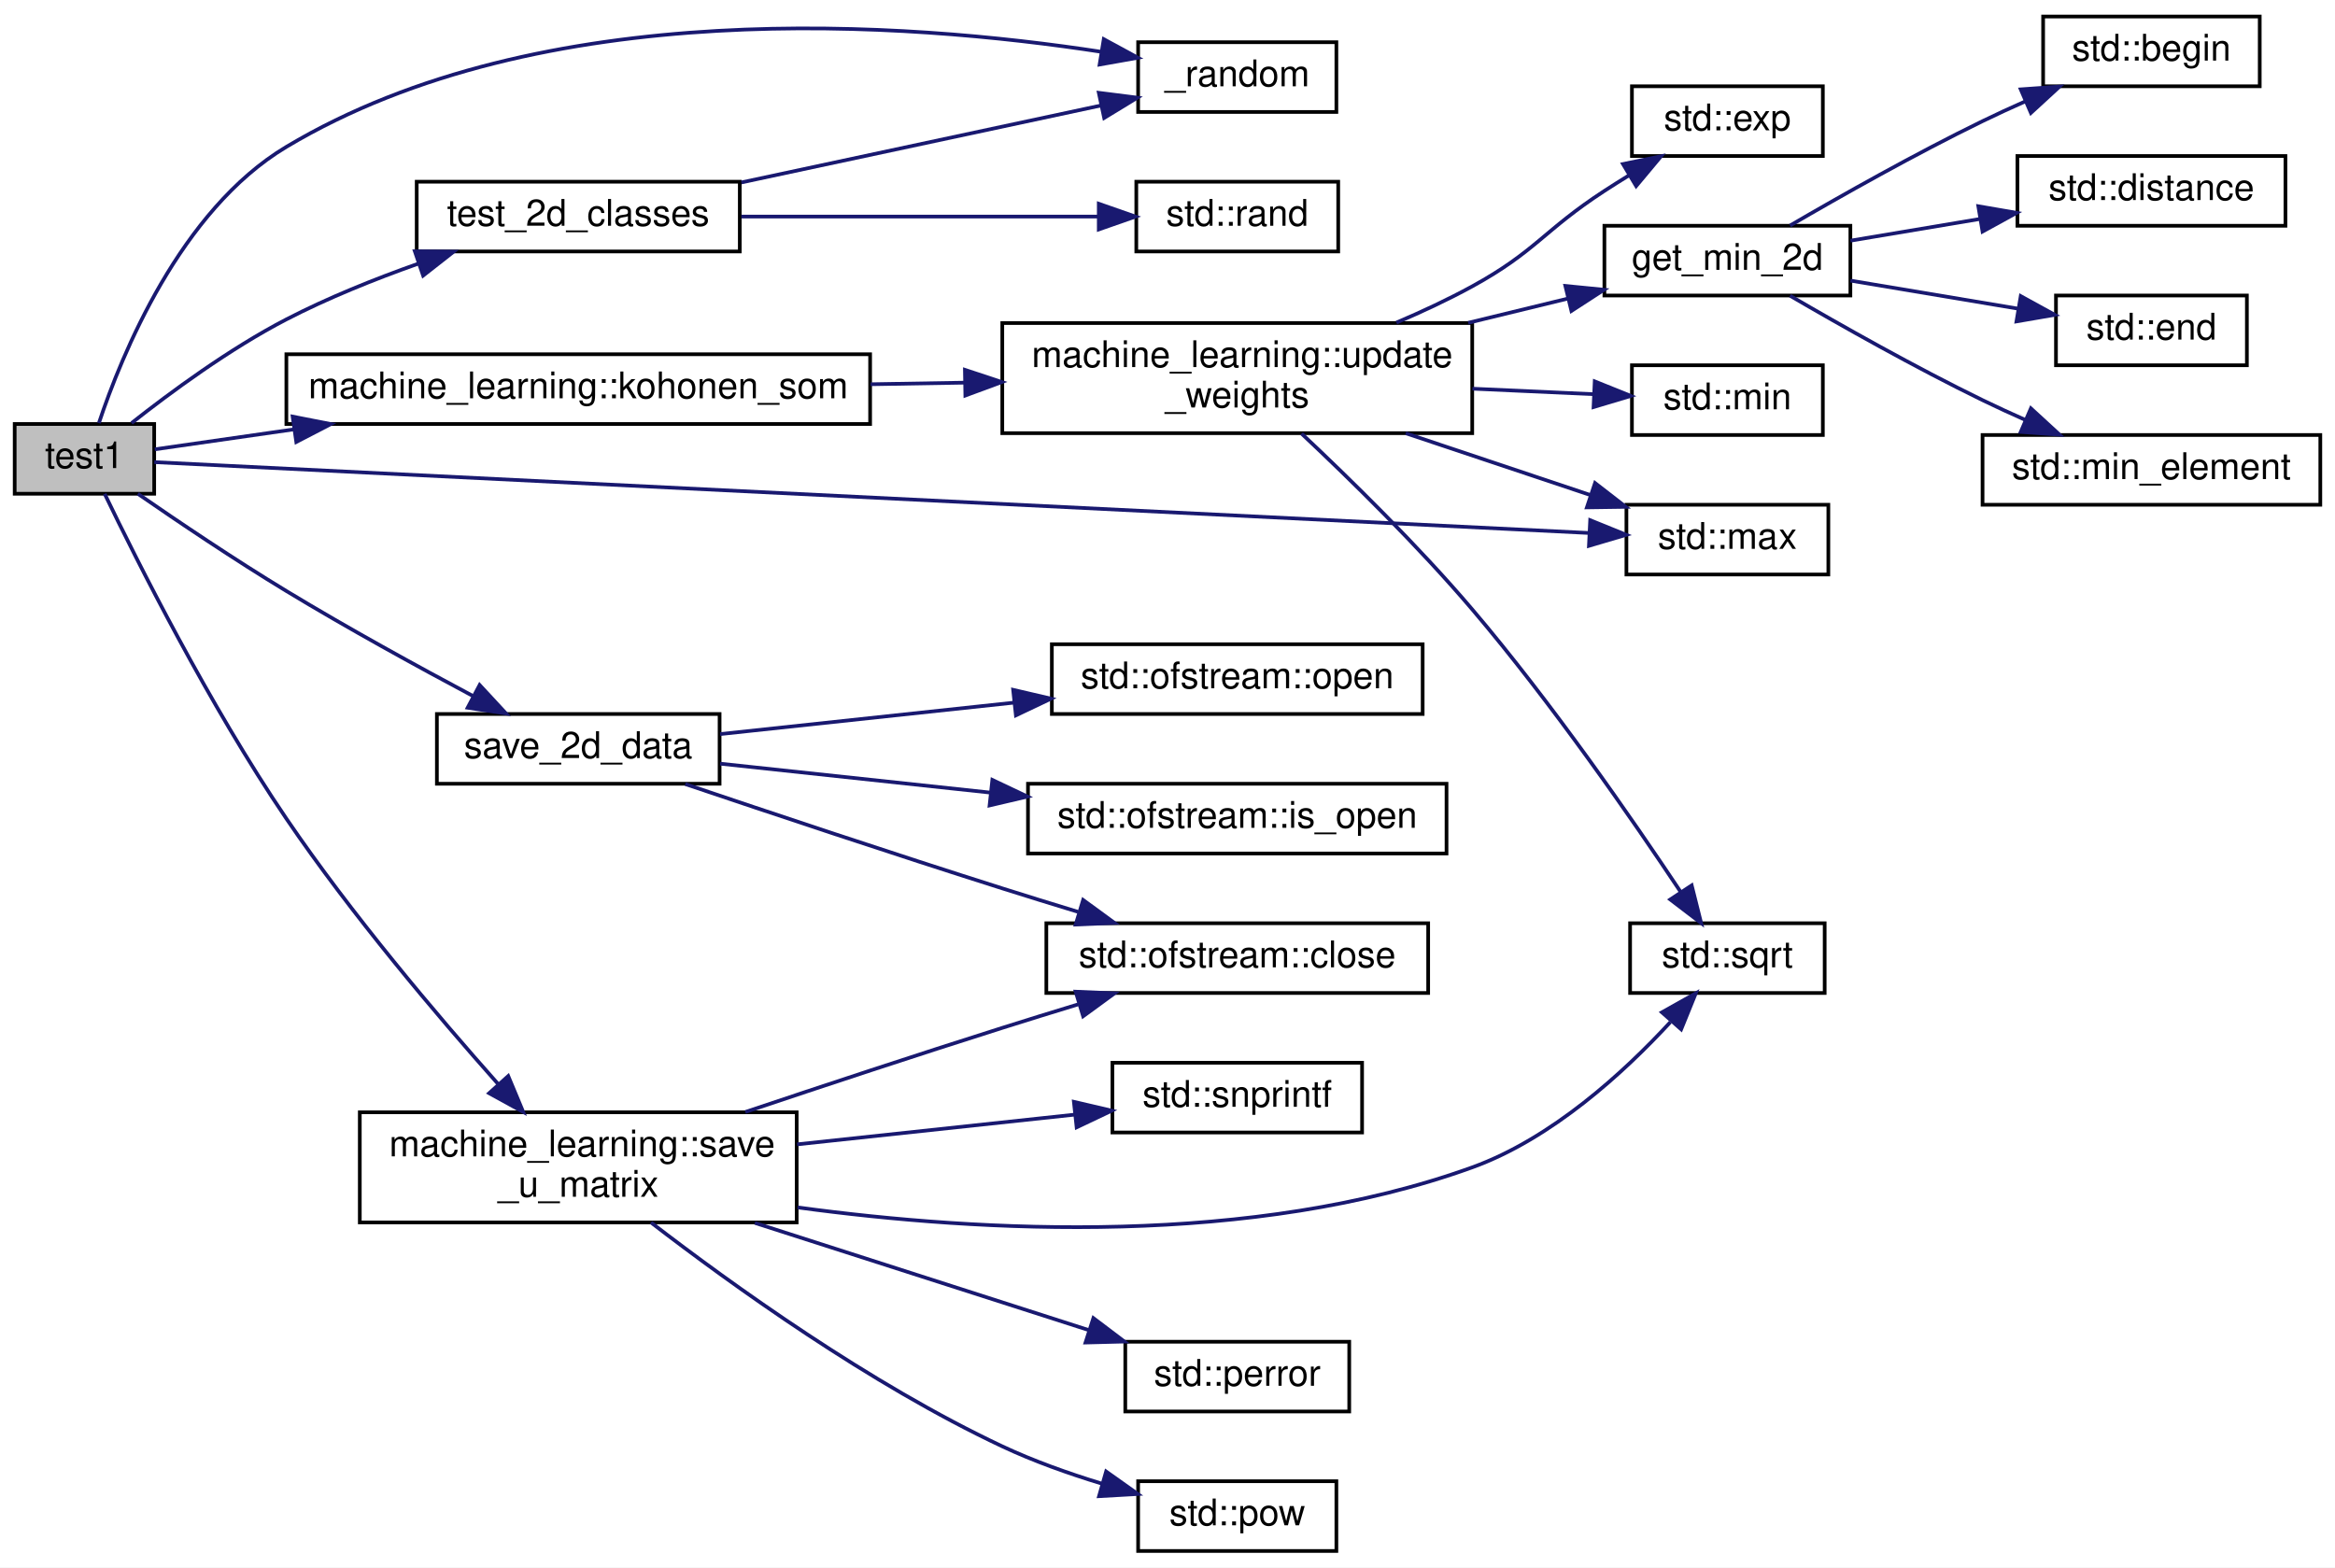
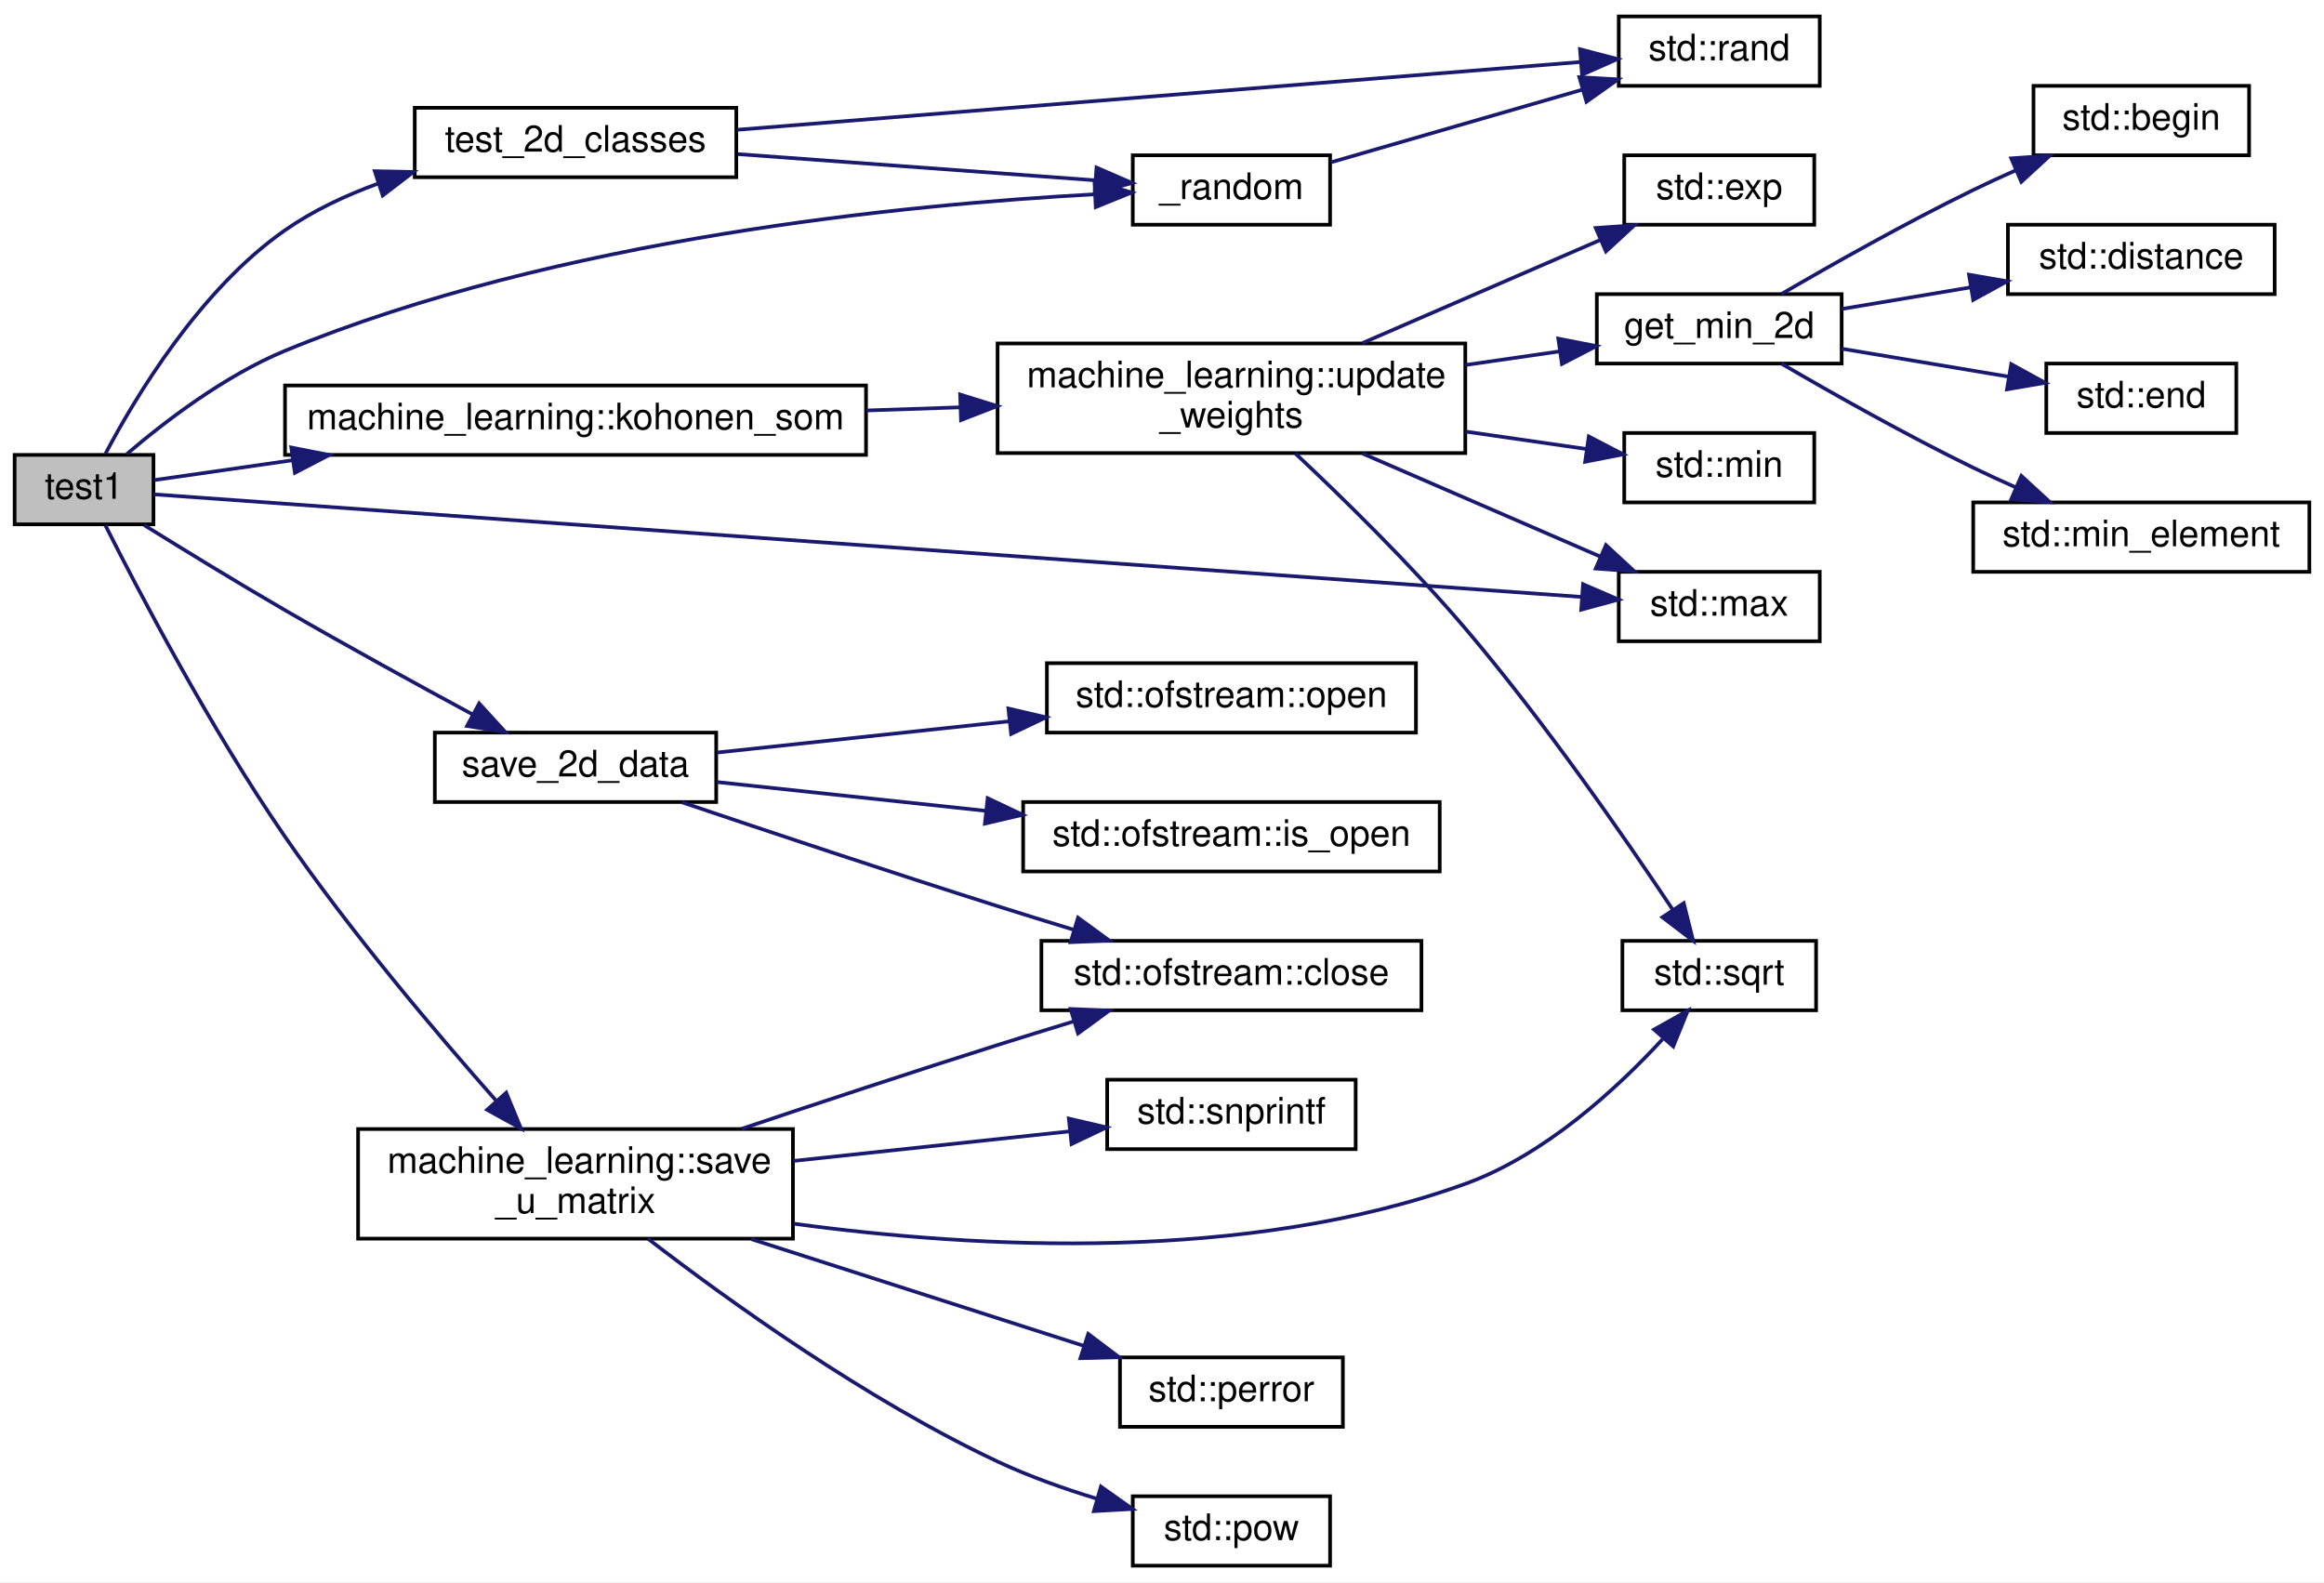
- <svg xmlns="http://www.w3.org/2000/svg" xmlns:xlink="http://www.w3.org/1999/xlink" width="636pt" height="427pt" viewBox="0.00 0.00 636.00 427.00">
-   <g id="graph0" class="graph" transform="scale(1 1) rotate(0) translate(4 423)">
-     <polygon fill="white" stroke="transparent" points="-4,4 -4,-423 632,-423 632,4 -4,4" />
+ <svg xmlns="http://www.w3.org/2000/svg" xmlns:xlink="http://www.w3.org/1999/xlink" width="636pt" height="433pt" viewBox="0.00 0.00 636.00 433.00">
+   <g id="graph0" class="graph" transform="scale(1 1) rotate(0) translate(4 429)">
+     <polygon fill="white" stroke="transparent" points="-4,4 -4,-429 632,-429 632,4 -4,4" />
    <g id="node1" class="node">
      <g id="a_node1">
        <a xlink:title=" ">
-           <polygon fill="#bfbfbf" stroke="black" points="0,-288.5 0,-307.5 38,-307.5 38,-288.5 0,-288.5" />
-           <text text-anchor="middle" x="19" y="-295.5" font-family="Helvetica,sans-Serif" font-size="10.00">test1</text>
+           <polygon fill="#bfbfbf" stroke="black" points="0,-285.5 0,-304.5 38,-304.5 38,-285.5 0,-285.5" />
+           <text text-anchor="middle" x="19" y="-292.5" font-family="Helvetica,sans-Serif" font-size="10.00">test1</text>
        </a>
      </g>
    </g>
    <g id="node2" class="node">
      <g id="a_node2">
        <a xlink:href="../../d9/d66/group__machine__learning.html#gaf5ce14f026d6d231bef29161bac2b485" target="_top" xlink:title=" ">
-           <polygon fill="white" stroke="black" points="306,-392.5 306,-411.5 360,-411.5 360,-392.5 306,-392.5" />
-           <text text-anchor="middle" x="333" y="-399.5" font-family="Helvetica,sans-Serif" font-size="10.00">_random</text>
+           <polygon fill="white" stroke="black" points="306,-367.5 306,-386.5 360,-386.5 360,-367.5 306,-367.5" />
+           <text text-anchor="middle" x="333" y="-374.5" font-family="Helvetica,sans-Serif" font-size="10.00">_random</text>
        </a>
      </g>
    </g>
    <g id="edge1" class="edge">
-       <path fill="none" stroke="midnightblue" d="M22.94,-307.76C29.06,-326.16 45.04,-365.68 74,-383 143.56,-424.61 243.26,-417 296.04,-408.88" />
-       <polygon fill="midnightblue" stroke="midnightblue" points="296.64,-412.33 305.95,-407.27 295.51,-405.42 296.64,-412.33" />
-     </g>
-     <g id="node3" class="node">
-       <g id="a_node3">
+       <path fill="none" stroke="midnightblue" d="M30.71,-304.74C41.03,-313.56 57.47,-326.18 74,-333 148.71,-363.8 244.14,-373.04 295.44,-375.81" />
+       <polygon fill="midnightblue" stroke="midnightblue" points="295.53,-379.32 305.69,-376.31 295.87,-372.33 295.53,-379.32" />
+     </g>
+     <g id="node4" class="node">
+       <g id="a_node4">
        <a xlink:href="../../d8/d77/namespacemachine__learning.html#adc731720947b4bc2ab047c141e7d0299" target="_top" xlink:title=" ">
-           <polygon fill="white" stroke="black" points="74,-307.5 74,-326.5 233,-326.5 233,-307.5 74,-307.5" />
-           <text text-anchor="middle" x="153.5" y="-314.5" font-family="Helvetica,sans-Serif" font-size="10.00">machine_learning::kohonen_som</text>
-         </a>
-       </g>
-     </g>
-     <g id="edge2" class="edge">
-       <path fill="none" stroke="midnightblue" d="M38.15,-300.6C48.4,-302.07 61.98,-304.02 76.2,-306.06" />
-       <polygon fill="midnightblue" stroke="midnightblue" points="75.71,-309.52 86.11,-307.48 76.7,-302.6 75.71,-309.52" />
-     </g>
-     <g id="node11" class="node">
-       <g id="a_node11">
+           <polygon fill="white" stroke="black" points="74,-304.5 74,-323.5 233,-323.5 233,-304.5 74,-304.5" />
+           <text text-anchor="middle" x="153.5" y="-311.5" font-family="Helvetica,sans-Serif" font-size="10.00">machine_learning::kohonen_som</text>
+         </a>
+       </g>
+     </g>
+     <g id="edge3" class="edge">
+       <path fill="none" stroke="midnightblue" d="M38.15,-297.6C48.4,-299.07 61.98,-301.02 76.2,-303.06" />
+       <polygon fill="midnightblue" stroke="midnightblue" points="75.71,-306.52 86.11,-304.48 76.7,-299.6 75.71,-306.52" />
+     </g>
+     <g id="node12" class="node">
+       <g id="a_node12">
        <a target="_blank" xlink:href="http://en.cppreference.com/w/cpp/algorithm/max.html#" xlink:title=" ">
-           <polygon fill="white" stroke="black" points="439,-266.5 439,-285.5 494,-285.5 494,-266.5 439,-266.5" />
-           <text text-anchor="middle" x="466.5" y="-273.5" font-family="Helvetica,sans-Serif" font-size="10.00">std::max</text>
-         </a>
-       </g>
-     </g>
-     <g id="edge13" class="edge">
-       <path fill="none" stroke="midnightblue" d="M38.02,-297.11C104.64,-293.82 337.93,-282.3 428.84,-277.81" />
-       <polygon fill="midnightblue" stroke="midnightblue" points="429.13,-281.3 438.95,-277.31 428.79,-274.31 429.13,-281.3" />
-     </g>
-     <g id="node14" class="node">
-       <g id="a_node14">
+           <polygon fill="white" stroke="black" points="439,-253.5 439,-272.5 494,-272.5 494,-253.5 439,-253.5" />
+           <text text-anchor="middle" x="466.5" y="-260.5" font-family="Helvetica,sans-Serif" font-size="10.00">std::max</text>
+         </a>
+       </g>
+     </g>
+     <g id="edge14" class="edge">
+       <path fill="none" stroke="midnightblue" d="M38.02,-293.71C104.64,-288.92 337.93,-272.16 428.84,-265.63" />
+       <polygon fill="midnightblue" stroke="midnightblue" points="429.23,-269.11 438.95,-264.91 428.72,-262.13 429.23,-269.11" />
+     </g>
+     <g id="node15" class="node">
+       <g id="a_node15">
        <a xlink:href="../../d9/d66/group__machine__learning.html#ga6c606bc85a3e9fd9d010f874ad760336" target="_top" xlink:title=" ">
          <polygon fill="white" stroke="black" points="115,-209.5 115,-228.5 192,-228.5 192,-209.5 115,-209.5" />
          <text text-anchor="middle" x="153.5" y="-216.5" font-family="Helvetica,sans-Serif" font-size="10.00">save_2d_data</text>
        </a>
      </g>
    </g>
-     <g id="edge14" class="edge">
-       <path fill="none" stroke="midnightblue" d="M33.55,-288.49C44.34,-281.03 59.93,-270.52 74,-262 90.62,-251.93 109.73,-241.44 124.94,-233.34" />
-       <polygon fill="midnightblue" stroke="midnightblue" points="126.64,-236.4 133.84,-228.63 123.37,-230.21 126.64,-236.4" />
-     </g>
-     <g id="node18" class="node">
-       <g id="a_node18">
+     <g id="edge15" class="edge">
+       <path fill="none" stroke="midnightblue" d="M35.48,-285.27C46.21,-278.59 60.88,-269.6 74,-262 90.93,-252.2 110.19,-241.64 125.39,-233.44" />
+       <polygon fill="midnightblue" stroke="midnightblue" points="127.13,-236.48 134.28,-228.66 123.81,-230.31 127.13,-236.48" />
+     </g>
+     <g id="node19" class="node">
+       <g id="a_node19">
        <a xlink:href="../../d8/d77/namespacemachine__learning.html#a1d577f5d95b774ae97eb6838852d0df5" target="_top" xlink:title=" ">
          <polygon fill="white" stroke="black" points="94,-90 94,-120 213,-120 213,-90 94,-90" />
          <text text-anchor="start" x="102" y="-108" font-family="Helvetica,sans-Serif" font-size="10.00">machine_learning::save</text>
          <text text-anchor="middle" x="153.5" y="-97" font-family="Helvetica,sans-Serif" font-size="10.00">_u_matrix</text>
        </a>
      </g>
    </g>
-     <g id="edge18" class="edge">
-       <path fill="none" stroke="midnightblue" d="M24.51,-288.47C33.14,-270.55 53.03,-230.84 74,-200 91.71,-173.95 115.01,-146.45 131.62,-127.77" />
-       <polygon fill="midnightblue" stroke="midnightblue" points="134.43,-129.88 138.51,-120.1 129.22,-125.2 134.43,-129.88" />
-     </g>
-     <g id="node22" class="node">
-       <g id="a_node22">
+     <g id="edge19" class="edge">
+       <path fill="none" stroke="midnightblue" d="M24.84,-285.23C33.7,-267.63 53.54,-229.67 74,-200 91.88,-174.07 115.16,-146.55 131.71,-127.84" />
+       <polygon fill="midnightblue" stroke="midnightblue" points="134.53,-129.94 138.58,-120.14 129.31,-125.27 134.53,-129.94" />
+     </g>
+     <g id="node23" class="node">
+       <g id="a_node23">
        <a xlink:href="../../d4/def/kohonen__som__topology_8cpp.html#a6b5e744876fd980a3451cbb385d4e755" target="_top" xlink:title=" ">
-           <polygon fill="white" stroke="black" points="109.5,-354.5 109.5,-373.5 197.5,-373.5 197.5,-354.5 109.5,-354.5" />
-           <text text-anchor="middle" x="153.5" y="-361.5" font-family="Helvetica,sans-Serif" font-size="10.00">test_2d_classes</text>
-         </a>
-       </g>
-     </g>
-     <g id="edge24" class="edge">
-       <path fill="none" stroke="midnightblue" d="M31.83,-307.75C42.39,-316.09 58.53,-327.99 74,-336 85.24,-341.82 97.97,-346.94 109.85,-351.15" />
-       <polygon fill="midnightblue" stroke="midnightblue" points="108.99,-354.55 119.59,-354.46 111.25,-347.92 108.99,-354.55" />
-     </g>
-     <g id="node4" class="node">
-       <g id="a_node4">
+           <polygon fill="white" stroke="black" points="109.5,-380.5 109.5,-399.5 197.5,-399.5 197.5,-380.5 109.5,-380.5" />
+           <text text-anchor="middle" x="153.5" y="-387.5" font-family="Helvetica,sans-Serif" font-size="10.00">test_2d_classes</text>
+         </a>
+       </g>
+     </g>
+     <g id="edge25" class="edge">
+       <path fill="none" stroke="midnightblue" d="M24.86,-304.82C32.95,-320.16 50.62,-349.71 74,-366 81.64,-371.33 90.5,-375.5 99.45,-378.75" />
+       <polygon fill="midnightblue" stroke="midnightblue" points="98.56,-382.15 109.15,-381.94 100.74,-375.5 98.56,-382.15" />
+     </g>
+     <g id="node3" class="node">
+       <g id="a_node3">
+         <a target="_blank" xlink:href="http://en.cppreference.com/w/cpp/numeric/random/rand.html#" xlink:title=" ">
+           <polygon fill="white" stroke="black" points="439,-405.5 439,-424.5 494,-424.5 494,-405.5 439,-405.5" />
+           <text text-anchor="middle" x="466.5" y="-412.5" font-family="Helvetica,sans-Serif" font-size="10.00">std::rand</text>
+         </a>
+       </g>
+     </g>
+     <g id="edge2" class="edge">
+       <path fill="none" stroke="midnightblue" d="M360.29,-384.6C379.96,-390.28 407.11,-398.13 428.9,-404.42" />
+       <polygon fill="midnightblue" stroke="midnightblue" points="428.22,-407.87 438.8,-407.28 430.16,-401.15 428.22,-407.87" />
+     </g>
+     <g id="node5" class="node">
+       <g id="a_node5">
        <a xlink:href="../../d8/d77/namespacemachine__learning.html#ac4010fe3a52a74e8b5b1aaadfe38b46f" target="_top" xlink:title=" ">
          <polygon fill="white" stroke="black" points="269,-305 269,-335 397,-335 397,-305 269,-305" />
          <text text-anchor="start" x="277" y="-323" font-family="Helvetica,sans-Serif" font-size="10.00">machine_learning::update</text>
          <text text-anchor="middle" x="333" y="-312" font-family="Helvetica,sans-Serif" font-size="10.00">_weights</text>
        </a>
      </g>
    </g>
-     <g id="edge3" class="edge">
-       <path fill="none" stroke="midnightblue" d="M233.13,-318.33C241.63,-318.47 250.26,-318.62 258.7,-318.76" />
-       <polygon fill="midnightblue" stroke="midnightblue" points="258.82,-322.26 268.88,-318.93 258.94,-315.26 258.82,-322.26" />
-     </g>
-     <g id="node5" class="node">
-       <g id="a_node5">
-         <a target="_blank" xlink:href="http://en.cppreference.com/w/cpp/numeric/math/exp.html#" xlink:title=" ">
-           <polygon fill="white" stroke="black" points="440.5,-380.5 440.5,-399.5 492.5,-399.5 492.5,-380.5 440.5,-380.5" />
-           <text text-anchor="middle" x="466.5" y="-387.5" font-family="Helvetica,sans-Serif" font-size="10.00">std::exp</text>
-         </a>
-       </g>
-     </g>
    <g id="edge4" class="edge">
-       <path fill="none" stroke="midnightblue" d="M376.35,-335.12C383.38,-338.11 390.5,-341.44 397,-345 414.31,-354.49 416.46,-360.23 433,-371 435.16,-372.4 437.42,-373.83 439.7,-375.23" />
-       <polygon fill="midnightblue" stroke="midnightblue" points="438.06,-378.32 448.44,-380.44 441.65,-372.31 438.06,-378.32" />
+       <path fill="none" stroke="midnightblue" d="M233.13,-316.66C241.63,-316.95 250.26,-317.24 258.7,-317.52" />
+       <polygon fill="midnightblue" stroke="midnightblue" points="258.76,-321.03 268.88,-317.87 259,-314.03 258.76,-321.03" />
    </g>
    <g id="node6" class="node">
      <g id="a_node6">
+         <a target="_blank" xlink:href="http://en.cppreference.com/w/cpp/numeric/math/exp.html#" xlink:title=" ">
+           <polygon fill="white" stroke="black" points="440.5,-367.5 440.5,-386.5 492.5,-386.5 492.5,-367.5 440.5,-367.5" />
+           <text text-anchor="middle" x="466.5" y="-374.5" font-family="Helvetica,sans-Serif" font-size="10.00">std::exp</text>
+         </a>
+       </g>
+     </g>
+     <g id="edge5" class="edge">
+       <path fill="none" stroke="midnightblue" d="M368.89,-335.13C389.07,-343.87 414.27,-354.79 433.86,-363.29" />
+       <polygon fill="midnightblue" stroke="midnightblue" points="432.7,-366.6 443.27,-367.36 435.49,-360.18 432.7,-366.6" />
+     </g>
+     <g id="node7" class="node">
+       <g id="a_node7">
        <a xlink:href="../../d9/d66/group__machine__learning.html#gab53c14440b2b2dd3172c66afc5c2f63f" target="_top" xlink:title=" ">
-           <polygon fill="white" stroke="black" points="433,-342.5 433,-361.5 500,-361.5 500,-342.5 433,-342.5" />
-           <text text-anchor="middle" x="466.5" y="-349.5" font-family="Helvetica,sans-Serif" font-size="10.00">get_min_2d</text>
-         </a>
-       </g>
-     </g>
-     <g id="edge5" class="edge">
-       <path fill="none" stroke="midnightblue" d="M395.9,-335.06C405.09,-337.3 414.39,-339.56 423.06,-341.67" />
-       <polygon fill="midnightblue" stroke="midnightblue" points="422.37,-345.11 432.91,-344.07 424.02,-338.3 422.37,-345.11" />
-     </g>
-     <g id="edge10" class="edge">
-       <path fill="none" stroke="midnightblue" d="M378.89,-304.98C395.24,-299.51 413.52,-293.39 429.06,-288.19" />
-       <polygon fill="midnightblue" stroke="midnightblue" points="430.45,-291.42 438.82,-284.93 428.23,-284.78 430.45,-291.42" />
-     </g>
-     <g id="node12" class="node">
-       <g id="a_node12">
-         <a target="_blank" xlink:href="http://en.cppreference.com/w/cpp/algorithm/min.html#" xlink:title=" ">
-           <polygon fill="white" stroke="black" points="440.5,-304.5 440.5,-323.5 492.5,-323.5 492.5,-304.5 440.5,-304.5" />
-           <text text-anchor="middle" x="466.5" y="-311.5" font-family="Helvetica,sans-Serif" font-size="10.00">std::min</text>
-         </a>
-       </g>
+           <polygon fill="white" stroke="black" points="433,-329.5 433,-348.5 500,-348.5 500,-329.5 433,-329.5" />
+           <text text-anchor="middle" x="466.5" y="-336.5" font-family="Helvetica,sans-Serif" font-size="10.00">get_min_2d</text>
+         </a>
+       </g>
+     </g>
+     <g id="edge6" class="edge">
+       <path fill="none" stroke="midnightblue" d="M397.05,-329.11C405.77,-330.37 414.54,-331.64 422.77,-332.83" />
+       <polygon fill="midnightblue" stroke="midnightblue" points="422.45,-336.32 432.85,-334.28 423.45,-329.39 422.45,-336.32" />
    </g>
    <g id="edge11" class="edge">
-       <path fill="none" stroke="midnightblue" d="M397.05,-317.12C408.4,-316.61 419.86,-316.08 430.07,-315.62" />
-       <polygon fill="midnightblue" stroke="midnightblue" points="430.37,-319.11 440.2,-315.15 430.05,-312.11 430.37,-319.11" />
+       <path fill="none" stroke="midnightblue" d="M368.89,-304.87C389.07,-296.13 414.27,-285.21 433.86,-276.71" />
+       <polygon fill="midnightblue" stroke="midnightblue" points="435.49,-279.82 443.27,-272.64 432.7,-273.4 435.49,-279.82" />
    </g>
    <g id="node13" class="node">
      <g id="a_node13">
+         <a target="_blank" xlink:href="http://en.cppreference.com/w/cpp/algorithm/min.html#" xlink:title=" ">
+           <polygon fill="white" stroke="black" points="440.5,-291.5 440.5,-310.5 492.5,-310.5 492.5,-291.5 440.5,-291.5" />
+           <text text-anchor="middle" x="466.5" y="-298.5" font-family="Helvetica,sans-Serif" font-size="10.00">std::min</text>
+         </a>
+       </g>
+     </g>
+     <g id="edge12" class="edge">
+       <path fill="none" stroke="midnightblue" d="M397.05,-310.89C408.4,-309.25 419.86,-307.59 430.07,-306.12" />
+       <polygon fill="midnightblue" stroke="midnightblue" points="430.8,-309.55 440.2,-304.66 429.8,-302.62 430.8,-309.55" />
+     </g>
+     <g id="node14" class="node">
+       <g id="a_node14">
        <a target="_blank" xlink:href="http://en.cppreference.com/w/cpp/numeric/math/sqrt.html#" xlink:title=" ">
          <polygon fill="white" stroke="black" points="440,-152.5 440,-171.5 493,-171.5 493,-152.5 440,-152.5" />
          <text text-anchor="middle" x="466.5" y="-159.5" font-family="Helvetica,sans-Serif" font-size="10.00">std::sqrt</text>
        </a>
      </g>
    </g>
-     <g id="edge12" class="edge">
+     <g id="edge13" class="edge">
      <path fill="none" stroke="midnightblue" d="M350.52,-304.88C363.68,-292.52 382.26,-274.32 397,-257 418.63,-231.58 440.68,-199.7 453.73,-180.1" />
      <polygon fill="midnightblue" stroke="midnightblue" points="456.78,-181.82 459.36,-171.54 450.94,-177.97 456.78,-181.82" />
    </g>
-     <g id="node7" class="node">
-       <g id="a_node7">
-         <a target="_blank" xlink:href="http://en.cppreference.com/w/cpp/iterator/begin.html#" xlink:title=" ">
-           <polygon fill="white" stroke="black" points="552.5,-399.5 552.5,-418.5 611.5,-418.5 611.5,-399.5 552.5,-399.5" />
-           <text text-anchor="middle" x="582" y="-406.5" font-family="Helvetica,sans-Serif" font-size="10.00">std::begin</text>
-         </a>
-       </g>
-     </g>
-     <g id="edge6" class="edge">
-       <path fill="none" stroke="midnightblue" d="M483.57,-361.56C497.29,-369.56 517.66,-381.07 536,-390 539.77,-391.84 543.77,-393.67 547.76,-395.44" />
-       <polygon fill="midnightblue" stroke="midnightblue" points="546.4,-398.66 556.97,-399.41 549.17,-392.24 546.4,-398.66" />
-     </g>
    <g id="node8" class="node">
      <g id="a_node8">
-         <a target="_blank" xlink:href="http://en.cppreference.com/w/cpp/iterator/distance.html#" xlink:title=" ">
-           <polygon fill="white" stroke="black" points="545.5,-361.5 545.5,-380.5 618.5,-380.5 618.5,-361.5 545.5,-361.5" />
-           <text text-anchor="middle" x="582" y="-368.5" font-family="Helvetica,sans-Serif" font-size="10.00">std::distance</text>
+         <a target="_blank" xlink:href="http://en.cppreference.com/w/cpp/iterator/begin.html#" xlink:title=" ">
+           <polygon fill="white" stroke="black" points="552.5,-386.5 552.5,-405.5 611.5,-405.5 611.5,-386.5 552.5,-386.5" />
+           <text text-anchor="middle" x="582" y="-393.5" font-family="Helvetica,sans-Serif" font-size="10.00">std::begin</text>
        </a>
      </g>
    </g>
    <g id="edge7" class="edge">
-       <path fill="none" stroke="midnightblue" d="M500.02,-357.44C510.97,-359.28 523.39,-361.36 535.16,-363.33" />
-       <polygon fill="midnightblue" stroke="midnightblue" points="534.85,-366.82 545.29,-365.02 536,-359.92 534.85,-366.82" />
+       <path fill="none" stroke="midnightblue" d="M483.57,-348.56C497.29,-356.56 517.66,-368.07 536,-377 539.77,-378.84 543.77,-380.67 547.76,-382.44" />
+       <polygon fill="midnightblue" stroke="midnightblue" points="546.4,-385.66 556.97,-386.41 549.17,-379.24 546.4,-385.66" />
    </g>
    <g id="node9" class="node">
      <g id="a_node9">
-         <a target="_blank" xlink:href="http://en.cppreference.com/w/cpp/iterator/end.html#" xlink:title=" ">
-           <polygon fill="white" stroke="black" points="556,-323.5 556,-342.5 608,-342.5 608,-323.5 556,-323.5" />
-           <text text-anchor="middle" x="582" y="-330.5" font-family="Helvetica,sans-Serif" font-size="10.00">std::end</text>
+         <a target="_blank" xlink:href="http://en.cppreference.com/w/cpp/iterator/distance.html#" xlink:title=" ">
+           <polygon fill="white" stroke="black" points="545.5,-348.5 545.5,-367.5 618.5,-367.5 618.5,-348.5 545.5,-348.5" />
+           <text text-anchor="middle" x="582" y="-355.5" font-family="Helvetica,sans-Serif" font-size="10.00">std::distance</text>
        </a>
      </g>
    </g>
    <g id="edge8" class="edge">
-       <path fill="none" stroke="midnightblue" d="M500.02,-346.56C514.26,-344.17 530.99,-341.37 545.54,-338.94" />
-       <polygon fill="midnightblue" stroke="midnightblue" points="546.4,-342.34 555.68,-337.24 545.24,-335.44 546.4,-342.34" />
+       <path fill="none" stroke="midnightblue" d="M500.02,-344.44C510.97,-346.28 523.39,-348.36 535.16,-350.33" />
+       <polygon fill="midnightblue" stroke="midnightblue" points="534.85,-353.82 545.29,-352.02 536,-346.92 534.85,-353.82" />
    </g>
    <g id="node10" class="node">
      <g id="a_node10">
+         <a target="_blank" xlink:href="http://en.cppreference.com/w/cpp/iterator/end.html#" xlink:title=" ">
+           <polygon fill="white" stroke="black" points="556,-310.5 556,-329.5 608,-329.5 608,-310.5 556,-310.5" />
+           <text text-anchor="middle" x="582" y="-317.5" font-family="Helvetica,sans-Serif" font-size="10.00">std::end</text>
+         </a>
+       </g>
+     </g>
+     <g id="edge9" class="edge">
+       <path fill="none" stroke="midnightblue" d="M500.02,-333.56C514.26,-331.17 530.99,-328.37 545.54,-325.94" />
+       <polygon fill="midnightblue" stroke="midnightblue" points="546.4,-329.34 555.68,-324.24 545.24,-322.44 546.4,-329.34" />
+     </g>
+     <g id="node11" class="node">
+       <g id="a_node11">
        <a target="_blank" xlink:href="http://en.cppreference.com/w/cpp/algorithm/min_element.html#" xlink:title=" ">
-           <polygon fill="white" stroke="black" points="536,-285.5 536,-304.5 628,-304.5 628,-285.5 536,-285.5" />
-           <text text-anchor="middle" x="582" y="-292.5" font-family="Helvetica,sans-Serif" font-size="10.00">std::min_element</text>
-         </a>
-       </g>
-     </g>
-     <g id="edge9" class="edge">
-       <path fill="none" stroke="midnightblue" d="M483.57,-342.44C497.29,-334.44 517.66,-322.93 536,-314 539.77,-312.16 543.77,-310.33 547.76,-308.56" />
-       <polygon fill="midnightblue" stroke="midnightblue" points="549.17,-311.76 556.97,-304.59 546.4,-305.34 549.17,-311.76" />
-     </g>
-     <g id="node15" class="node">
-       <g id="a_node15">
+           <polygon fill="white" stroke="black" points="536,-272.5 536,-291.5 628,-291.5 628,-272.5 536,-272.5" />
+           <text text-anchor="middle" x="582" y="-279.5" font-family="Helvetica,sans-Serif" font-size="10.00">std::min_element</text>
+         </a>
+       </g>
+     </g>
+     <g id="edge10" class="edge">
+       <path fill="none" stroke="midnightblue" d="M483.57,-329.44C497.29,-321.44 517.66,-309.93 536,-301 539.77,-299.16 543.77,-297.33 547.76,-295.56" />
+       <polygon fill="midnightblue" stroke="midnightblue" points="549.17,-298.76 556.97,-291.59 546.4,-292.34 549.17,-298.76" />
+     </g>
+     <g id="node16" class="node">
+       <g id="a_node16">
        <a target="_blank" xlink:href="http://en.cppreference.com/w/cpp/io/basic_ofstream/close.html#" xlink:title=" ">
          <polygon fill="white" stroke="black" points="281,-152.5 281,-171.5 385,-171.5 385,-152.5 281,-152.5" />
          <text text-anchor="middle" x="333" y="-159.5" font-family="Helvetica,sans-Serif" font-size="10.00">std::ofstream::close</text>
        </a>
      </g>
    </g>
-     <g id="edge15" class="edge">
+     <g id="edge16" class="edge">
      <path fill="none" stroke="midnightblue" d="M182.66,-209.41C205.8,-201.6 239.45,-190.36 269,-181 275.66,-178.89 282.73,-176.71 289.64,-174.6" />
      <polygon fill="midnightblue" stroke="midnightblue" points="291.02,-177.84 299.57,-171.59 288.99,-171.14 291.02,-177.84" />
    </g>
-     <g id="node16" class="node">
-       <g id="a_node16">
+     <g id="node17" class="node">
+       <g id="a_node17">
        <a target="_blank" xlink:href="http://en.cppreference.com/w/cpp/io/basic_ofstream/is_open.html#" xlink:title=" ">
          <polygon fill="white" stroke="black" points="276,-190.5 276,-209.5 390,-209.5 390,-190.5 276,-190.5" />
          <text text-anchor="middle" x="333" y="-197.5" font-family="Helvetica,sans-Serif" font-size="10.00">std::ofstream::is_open</text>
        </a>
      </g>
    </g>
-     <g id="edge16" class="edge">
+     <g id="edge17" class="edge">
      <path fill="none" stroke="midnightblue" d="M192.14,-214.97C213.52,-212.68 240.9,-209.75 265.75,-207.09" />
      <polygon fill="midnightblue" stroke="midnightblue" points="266.29,-210.55 275.86,-206.01 265.54,-203.59 266.29,-210.55" />
    </g>
-     <g id="node17" class="node">
-       <g id="a_node17">
+     <g id="node18" class="node">
+       <g id="a_node18">
        <a target="_blank" xlink:href="http://en.cppreference.com/w/cpp/io/basic_ofstream/open.html#" xlink:title=" ">
          <polygon fill="white" stroke="black" points="282.5,-228.5 282.5,-247.5 383.5,-247.5 383.5,-228.5 282.5,-228.5" />
          <text text-anchor="middle" x="333" y="-235.5" font-family="Helvetica,sans-Serif" font-size="10.00">std::ofstream::open</text>
        </a>
      </g>
    </g>
-     <g id="edge17" class="edge">
+     <g id="edge18" class="edge">
      <path fill="none" stroke="midnightblue" d="M192.14,-223.03C215.42,-225.52 245.82,-228.78 272.33,-231.61" />
      <polygon fill="midnightblue" stroke="midnightblue" points="271.96,-235.09 282.28,-232.68 272.71,-228.13 271.96,-235.09" />
    </g>
-     <g id="edge23" class="edge">
+     <g id="edge24" class="edge">
      <path fill="none" stroke="midnightblue" d="M213.25,-94.09C263.59,-87.26 337.22,-83.38 397,-105 418.69,-112.84 438.34,-130.88 450.98,-144.58" />
      <polygon fill="midnightblue" stroke="midnightblue" points="448.66,-147.23 457.9,-152.42 453.91,-142.6 448.66,-147.23" />
    </g>
-     <g id="edge19" class="edge">
+     <g id="edge20" class="edge">
      <path fill="none" stroke="midnightblue" d="M199,-120.08C220.16,-127.18 245.84,-135.67 269,-143 275.66,-145.11 282.73,-147.29 289.64,-149.4" />
      <polygon fill="midnightblue" stroke="midnightblue" points="288.99,-152.86 299.57,-152.41 291.02,-146.16 288.99,-152.86" />
    </g>
-     <g id="node19" class="node">
-       <g id="a_node19">
+     <g id="node20" class="node">
+       <g id="a_node20">
        <a target="_blank" xlink:href="http://en.cppreference.com/w/cpp/io/c/perror.html#" xlink:title=" ">
          <polygon fill="white" stroke="black" points="302.5,-38.5 302.5,-57.5 363.5,-57.5 363.5,-38.5 302.5,-38.5" />
          <text text-anchor="middle" x="333" y="-45.5" font-family="Helvetica,sans-Serif" font-size="10.00">std::perror</text>
        </a>
      </g>
    </g>
-     <g id="edge20" class="edge">
+     <g id="edge21" class="edge">
      <path fill="none" stroke="midnightblue" d="M201.6,-89.87C229.92,-80.78 265.57,-69.33 292.43,-60.71" />
      <polygon fill="midnightblue" stroke="midnightblue" points="293.81,-63.94 302.26,-57.55 291.67,-57.28 293.81,-63.94" />
    </g>
-     <g id="node20" class="node">
-       <g id="a_node20">
+     <g id="node21" class="node">
+       <g id="a_node21">
        <a target="_blank" xlink:href="http://en.cppreference.com/w/cpp/numeric/math/pow.html#" xlink:title=" ">
          <polygon fill="white" stroke="black" points="306,-0.5 306,-19.5 360,-19.5 360,-0.5 306,-0.5" />
          <text text-anchor="middle" x="333" y="-7.5" font-family="Helvetica,sans-Serif" font-size="10.00">std::pow</text>
        </a>
      </g>
    </g>
-     <g id="edge21" class="edge">
+     <g id="edge22" class="edge">
      <path fill="none" stroke="midnightblue" d="M173.32,-89.98C195.2,-73.13 232.94,-45.95 269,-29 277.49,-25.01 287.01,-21.62 296.03,-18.87" />
      <polygon fill="midnightblue" stroke="midnightblue" points="297.28,-22.15 305.92,-16.02 295.35,-15.42 297.28,-22.15" />
    </g>
-     <g id="node21" class="node">
-       <g id="a_node21">
+     <g id="node22" class="node">
+       <g id="a_node22">
        <a target="_blank" xlink:href="http://en.cppreference.com/w/cpp/io/c/fprintf.html#" xlink:title=" ">
          <polygon fill="white" stroke="black" points="299,-114.5 299,-133.5 367,-133.5 367,-114.5 299,-114.5" />
          <text text-anchor="middle" x="333" y="-121.5" font-family="Helvetica,sans-Serif" font-size="10.00">std::snprintf</text>
        </a>
      </g>
    </g>
-     <g id="edge22" class="edge">
+     <g id="edge23" class="edge">
      <path fill="none" stroke="midnightblue" d="M213.11,-111.27C237.81,-113.92 266.03,-116.94 288.78,-119.37" />
      <polygon fill="midnightblue" stroke="midnightblue" points="288.5,-122.86 298.82,-120.45 289.25,-115.9 288.5,-122.86" />
    </g>
-     <g id="edge25" class="edge">
-       <path fill="none" stroke="midnightblue" d="M197.92,-373.3C227.99,-379.73 267.56,-388.2 295.9,-394.27" />
-       <polygon fill="midnightblue" stroke="midnightblue" points="295.29,-397.72 305.8,-396.39 296.75,-390.87 295.29,-397.72" />
-     </g>
-     <g id="node23" class="node">
-       <g id="a_node23">
-         <a target="_blank" xlink:href="http://en.cppreference.com/w/cpp/numeric/random/rand.html#" xlink:title=" ">
-           <polygon fill="white" stroke="black" points="305.5,-354.5 305.5,-373.5 360.5,-373.5 360.5,-354.5 305.5,-354.5" />
-           <text text-anchor="middle" x="333" y="-361.5" font-family="Helvetica,sans-Serif" font-size="10.00">std::rand</text>
-         </a>
-       </g>
-     </g>
    <g id="edge26" class="edge">
-       <path fill="none" stroke="midnightblue" d="M197.92,-364C227.68,-364 266.74,-364 295.01,-364" />
-       <polygon fill="midnightblue" stroke="midnightblue" points="295.28,-367.5 305.28,-364 295.28,-360.5 295.28,-367.5" />
+       <path fill="none" stroke="midnightblue" d="M197.92,-386.82C227.86,-384.63 267.21,-381.74 295.53,-379.67" />
+       <polygon fill="midnightblue" stroke="midnightblue" points="296.08,-383.14 305.8,-378.92 295.57,-376.16 296.08,-383.14" />
+     </g>
+     <g id="edge27" class="edge">
+       <path fill="none" stroke="midnightblue" d="M197.74,-393.48C259.18,-398.41 370.67,-407.38 428.49,-412.03" />
+       <polygon fill="midnightblue" stroke="midnightblue" points="428.39,-415.53 438.64,-412.84 428.95,-408.55 428.39,-415.53" />
    </g>
  </g>
</svg>
